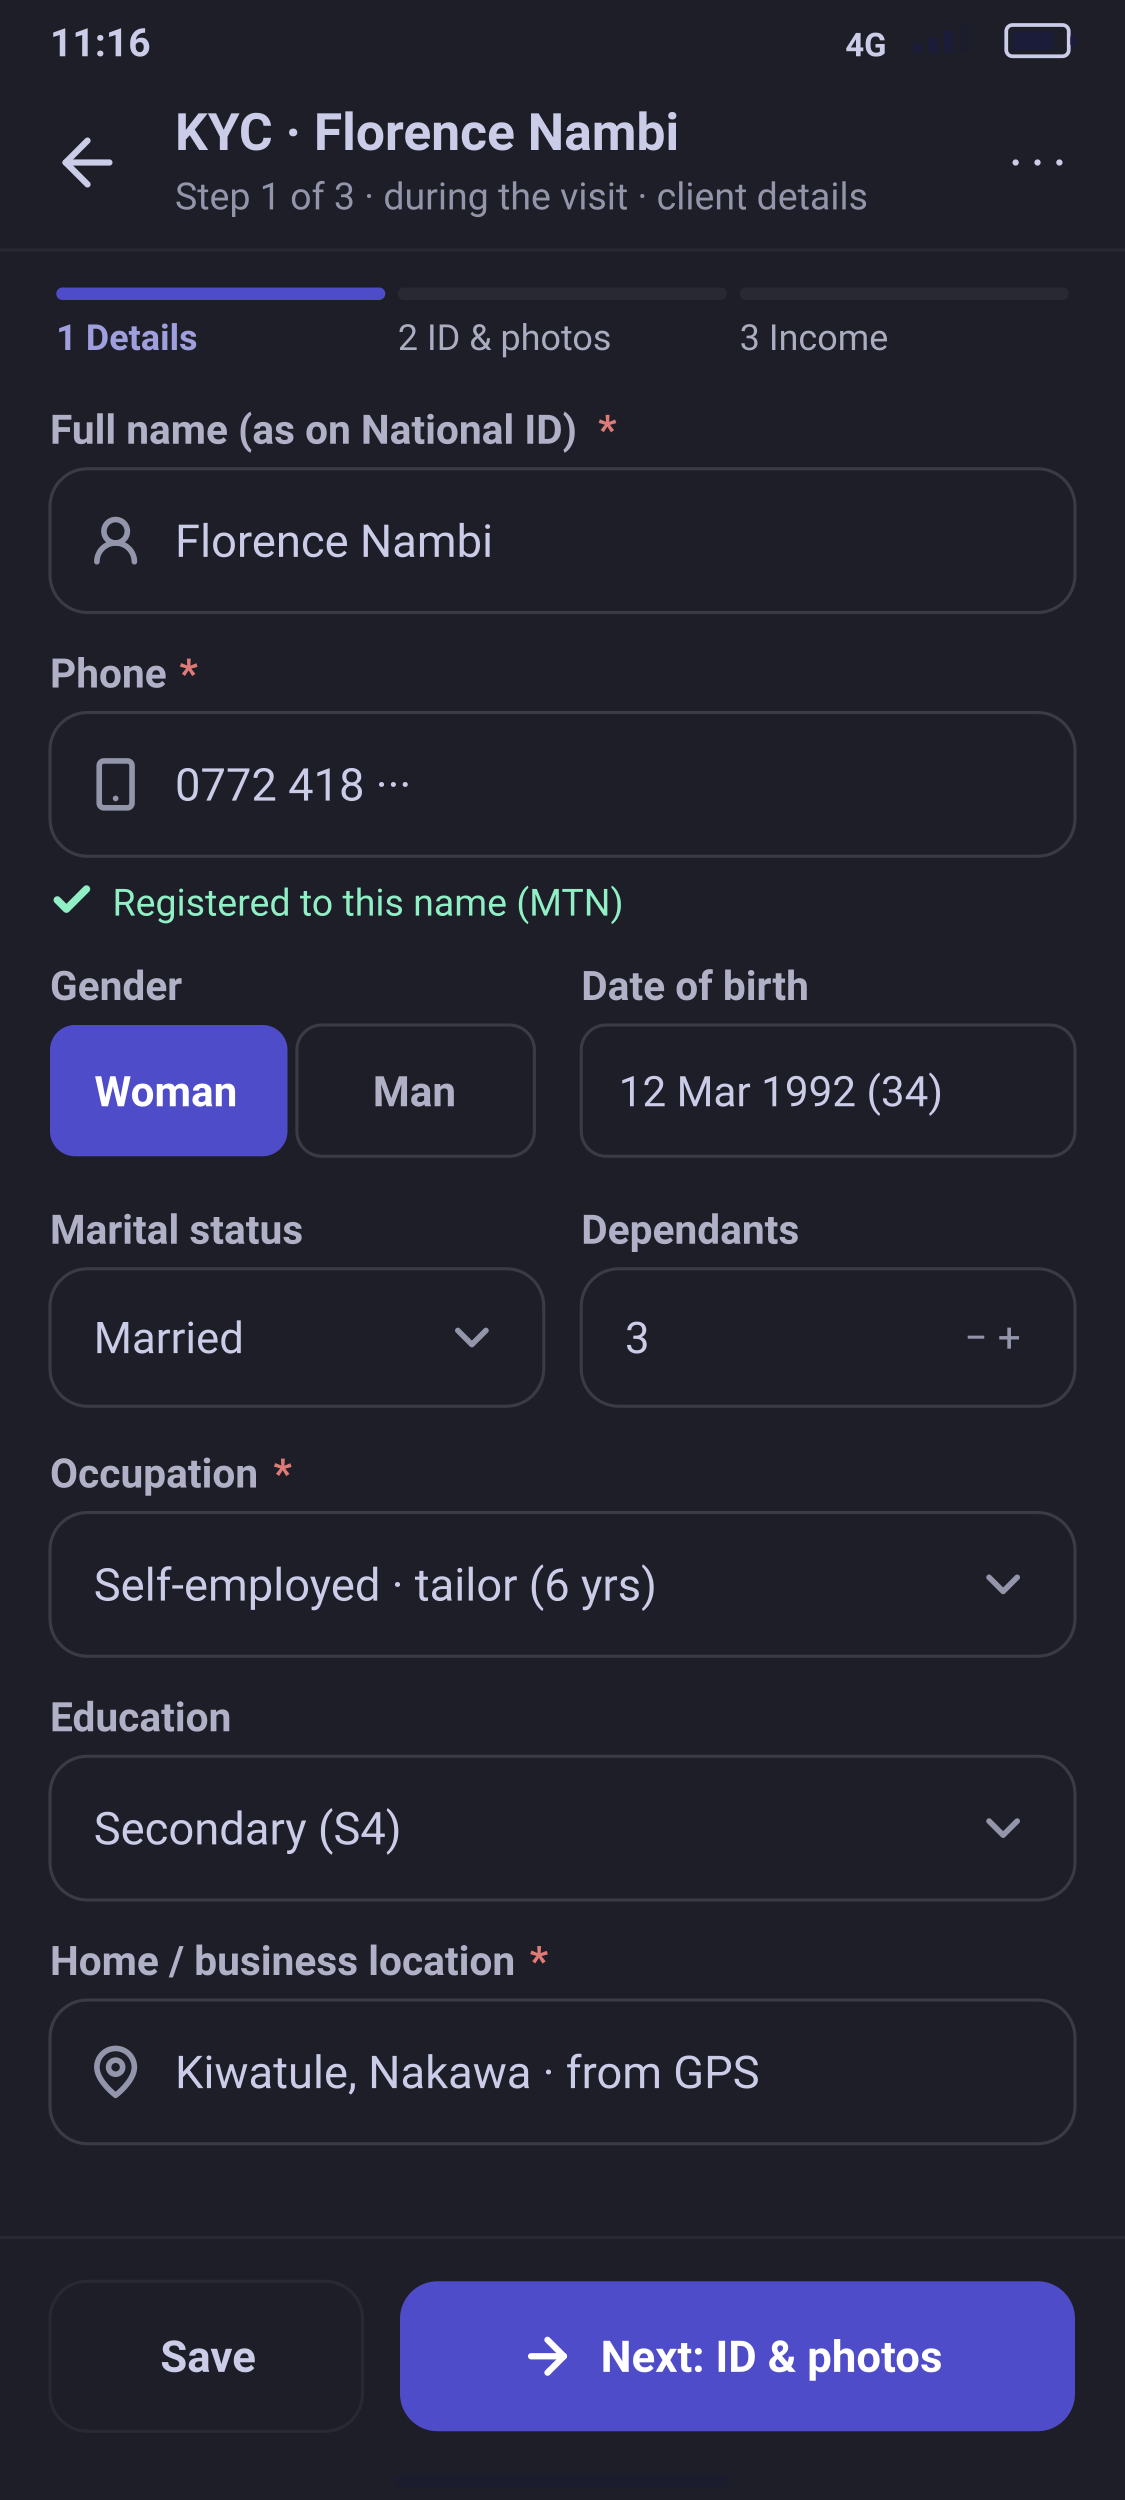
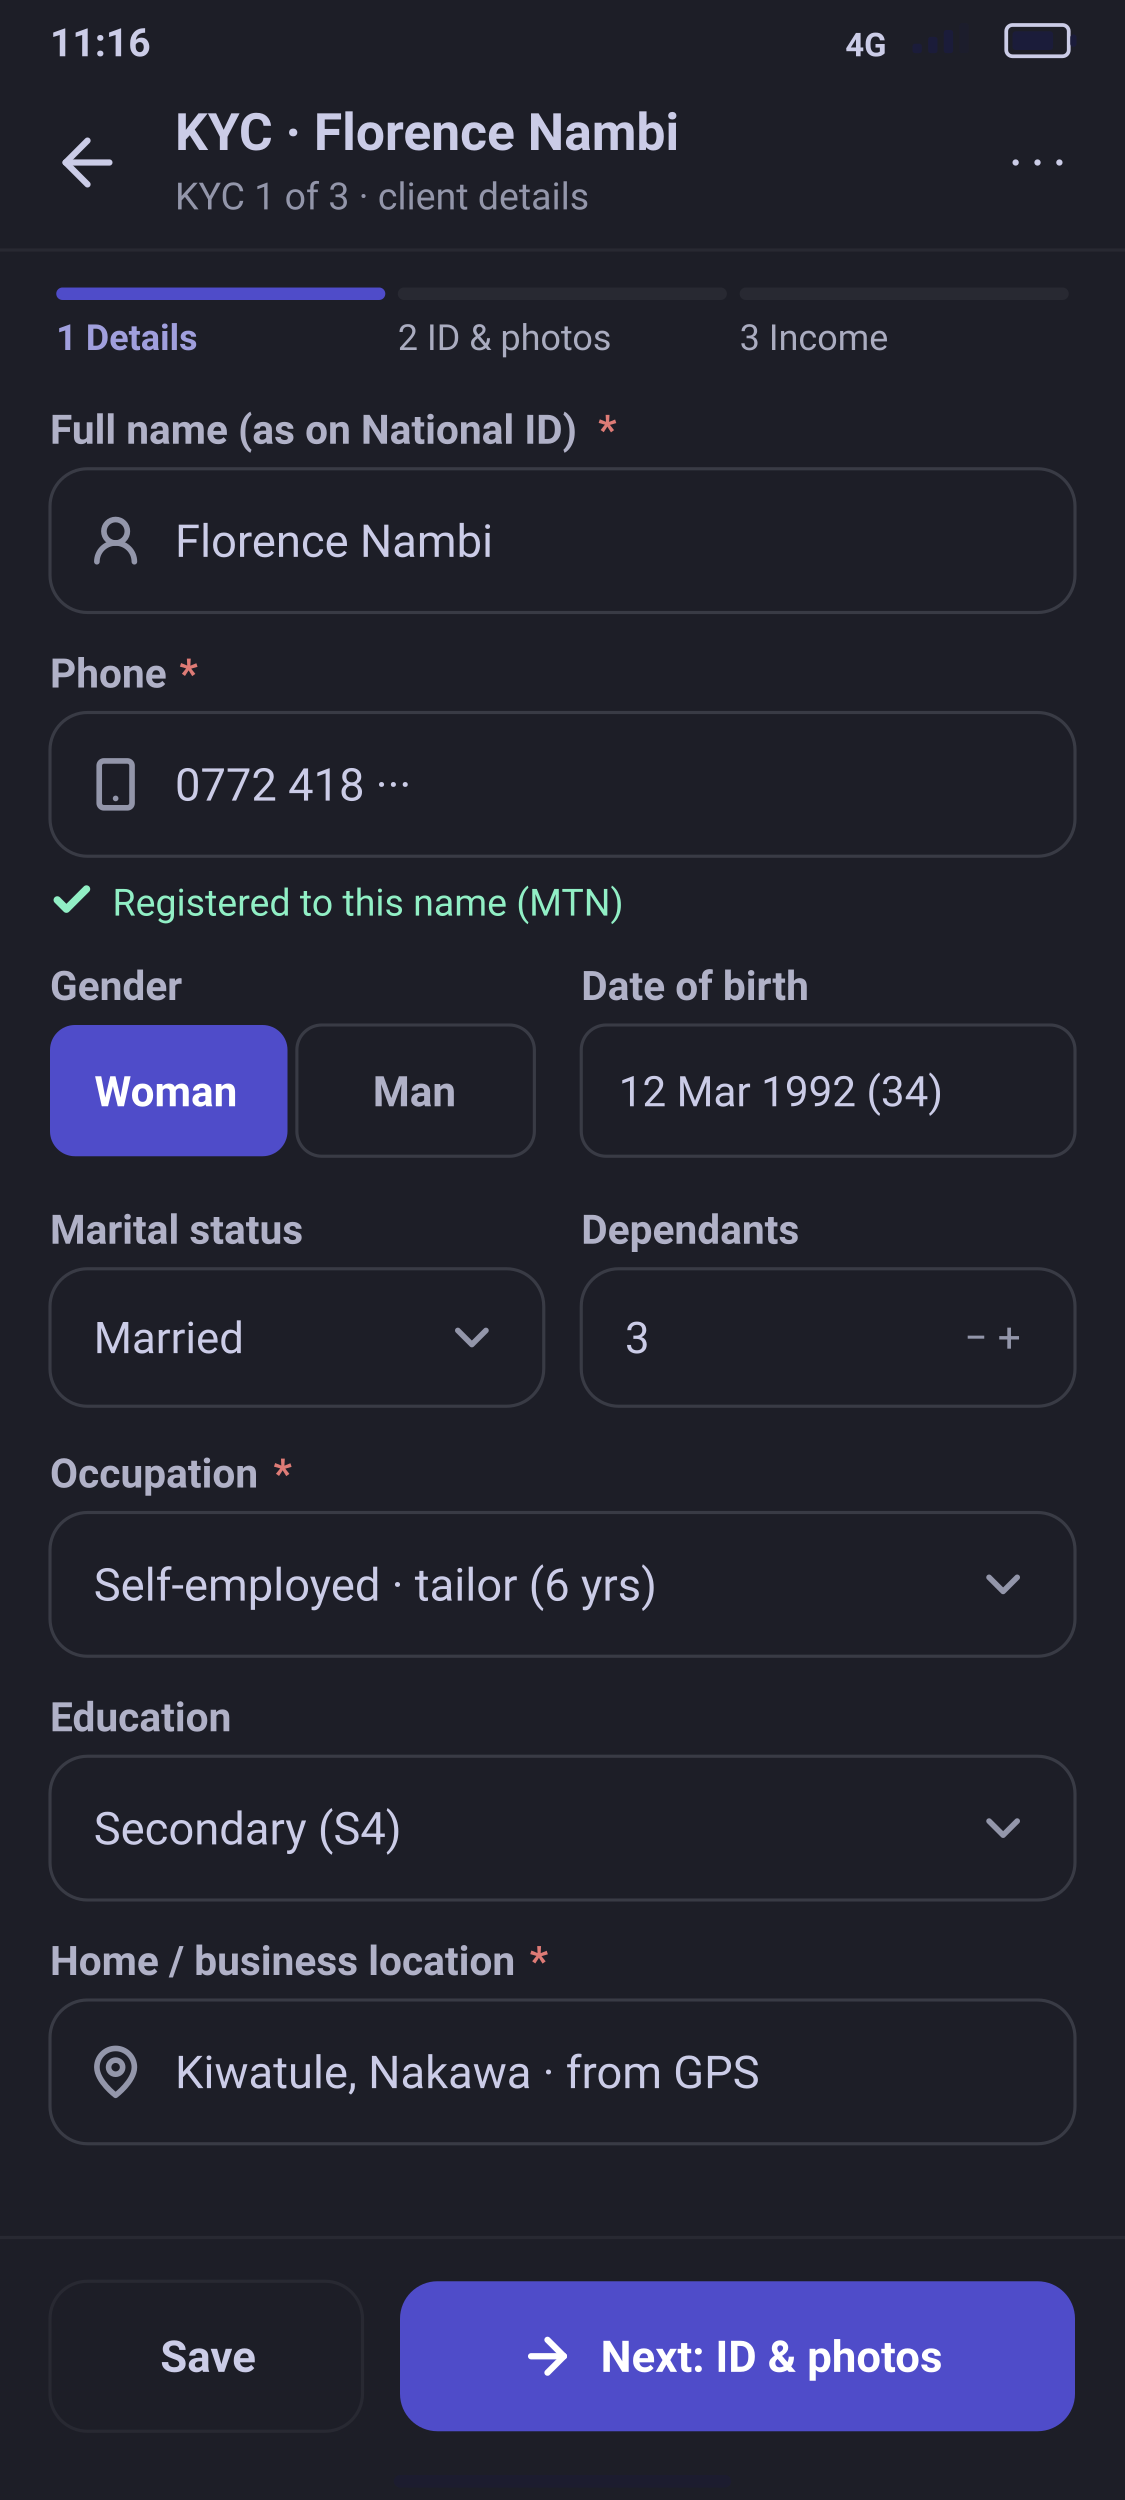
<svg xmlns="http://www.w3.org/2000/svg" width="360" height="800" viewBox="0 0 360 800">
  <rect id="screen-background" x="0.0" y="0.0" width="360.0" height="800.0" fill="#1D1E27" />
  <g id="status-bar">
    <text id="11-16" x="16.0" y="18.0" font-family="Segoe UI, Roboto, Helvetica Neue, Arial, sans-serif" font-size="12.5" font-weight="600" fill="#CBCCE7">11:16</text>
    <rect id="battery" x="322.0" y="8.0" width="20.0" height="10.0" rx="2" fill="none" stroke="#CBCCE7" stroke-width="1.2" />
    <rect x="324.0" y="10.0" width="13.0" height="6.0" rx="1" fill="#1B1C3A" />
    <rect x="342.5" y="11.0" width="2.0" height="4.0" rx="1" fill="#1B1C3A" />
    <rect id="signal-bar" x="292.0" y="14.0" width="3.0" height="3.0" rx="0.8" fill="#1B1C3A" fill-opacity="1" />
    <rect id="signal-bar-2" x="297.0" y="11.8" width="3.0" height="5.2" rx="0.8" fill="#1B1C3A" fill-opacity="1" />
    <rect id="signal-bar-3" x="302.0" y="9.6" width="3.0" height="7.4" rx="0.8" fill="#1B1C3A" fill-opacity="1" />
    <rect id="signal-bar-4" x="307.0" y="7.4" width="3.0" height="9.6" rx="0.8" fill="#1B1C3A" fill-opacity="0.3" />
    <text id="network" x="270.5" y="18.0" font-family="Segoe UI, Roboto, Helvetica Neue, Arial, sans-serif" font-size="10.5" font-weight="700" fill="#CBCCE7">4G</text>
  </g>
  <g id="app-bar">
    <rect id="app-bar-bg" x="0.0" y="24.0" width="360.0" height="56.0" fill="#1D1E27" />
    <line x1="0.0" y1="80.0" x2="360.0" y2="80.0" stroke="#282932" stroke-width="1" />
    <g id="icon-arrowleft" transform="translate(16.0 40.0) scale(1)">
      <path d="M19 12H5" fill="none" stroke="#CBCCE7" stroke-width="2.00" stroke-linecap="round" stroke-linejoin="round" />
      <path d="M12 19l-7-7 7-7" fill="none" stroke="#CBCCE7" stroke-width="2.00" stroke-linecap="round" stroke-linejoin="round" />
    </g>
    <text id="KYC-Florence-Nambi" x="56.0" y="48.0" font-family="Segoe UI, Roboto, Helvetica Neue, Arial, sans-serif" font-size="16.5" font-weight="600" fill="#CBCCE7">KYC · Florence Nambi</text>
-     <text id="Step-1-of-3-during-the-vis" x="56.0" y="67.0" font-family="Segoe UI, Roboto, Helvetica Neue, Arial, sans-serif" font-size="12" font-weight="400" fill="#9396AA">Step 1 of 3 · during the visit · client details</text>
+     <text id="KYC-1-of-3-client-details" x="56.0" y="67.0" font-family="Segoe UI, Roboto, Helvetica Neue, Arial, sans-serif" font-size="12" font-weight="400" fill="#9396AA">KYC 1 of 3 · client details</text>
    <g id="icon-more" transform="translate(320.0 40.0) scale(1)">
      <path d="M12 12h.01" fill="none" stroke="#CBCCE7" stroke-width="2.00" stroke-linecap="round" stroke-linejoin="round" />
      <path d="M19 12h.01" fill="none" stroke="#CBCCE7" stroke-width="2.00" stroke-linecap="round" stroke-linejoin="round" />
      <path d="M5 12h.01" fill="none" stroke="#CBCCE7" stroke-width="2.00" stroke-linecap="round" stroke-linejoin="round" />
    </g>
  </g>
  <g id="kyc-steps">
    <rect x="18.0" y="92.0" width="105.3" height="4.0" rx="2" fill="#4F4CC9" />
    <text id="1-Details" x="18.0" y="112.0" font-family="Segoe UI, Roboto, Helvetica Neue, Arial, sans-serif" font-size="11.5" font-weight="600" fill="#A09FDD">1 Details</text>
    <rect x="127.3" y="92.0" width="105.3" height="4.0" rx="2" fill="#282932" />
    <text id="2-ID-photos" x="127.3" y="112.0" font-family="Segoe UI, Roboto, Helvetica Neue, Arial, sans-serif" font-size="11.5" font-weight="400" fill="#AAACC0">2 ID &amp; photos</text>
    <rect x="236.7" y="92.0" width="105.3" height="4.0" rx="2" fill="#282932" />
    <text id="3-Income" x="236.7" y="112.0" font-family="Segoe UI, Roboto, Helvetica Neue, Arial, sans-serif" font-size="11.5" font-weight="400" fill="#AAACC0">3 Income</text>
  </g>
  <g id="field-Full-name-as-on-National-ID">
    <text id="label" x="16.0" y="142.0" font-family="Segoe UI, Roboto, Helvetica Neue, Arial, sans-serif" font-size="13" font-weight="600" fill="#B0B1C7">Full name (as on National ID)</text>
    <text id="required" x="191.4" y="142.0" font-family="Segoe UI, Roboto, Helvetica Neue, Arial, sans-serif" font-size="13" font-weight="600" fill="#DE7B76">*</text>
    <rect id="input" x="16.0" y="150.0" width="328.0" height="46.0" rx="12" fill="#1D1E27" stroke="#393B45" stroke-width="1" />
    <g id="icon-user" transform="translate(28.0 164.0) scale(0.75)">
      <path d="M12 3a5 5 0 1 0 0 10 5 5 0 1 0 0-10z" fill="none" stroke="#9396AA" stroke-width="2.40" stroke-linecap="round" stroke-linejoin="round" />
      <path d="M20 21a8 8 0 0 0-16 0" fill="none" stroke="#9396AA" stroke-width="2.40" stroke-linecap="round" stroke-linejoin="round" />
    </g>
    <text id="value" x="56.0" y="178.2" font-family="Segoe UI, Roboto, Helvetica Neue, Arial, sans-serif" font-size="14.5" font-weight="400" fill="#CBCCE7">Florence Nambi</text>
  </g>
  <g id="field-Phone">
    <text id="label-2" x="16.0" y="220.0" font-family="Segoe UI, Roboto, Helvetica Neue, Arial, sans-serif" font-size="13" font-weight="600" fill="#B0B1C7">Phone</text>
    <text id="required-2" x="57.4" y="220.0" font-family="Segoe UI, Roboto, Helvetica Neue, Arial, sans-serif" font-size="13" font-weight="600" fill="#DE7B76">*</text>
    <rect id="input-2" x="16.0" y="228.0" width="328.0" height="46.0" rx="12" fill="#1D1E27" stroke="#393B45" stroke-width="1" />
    <g id="icon-phone" transform="translate(28.0 242.0) scale(0.75)">
      <path d="M7 2h10a2 2 0 0 1 2 2v16a2 2 0 0 1-2 2H7a2 2 0 0 1-2-2V4a2 2 0 0 1 2-2z" fill="none" stroke="#9396AA" stroke-width="2.40" stroke-linecap="round" stroke-linejoin="round" />
      <path d="M12 18h.01" fill="none" stroke="#9396AA" stroke-width="2.40" stroke-linecap="round" stroke-linejoin="round" />
    </g>
    <text id="value-2" x="56.0" y="256.2" font-family="Segoe UI, Roboto, Helvetica Neue, Arial, sans-serif" font-size="14.5" font-weight="400" fill="#CBCCE7">0772 418 ···</text>
    <g id="icon-check" transform="translate(16.0 281.0) scale(0.5833)">
      <path d="M20 6L9 17l-5-5" fill="none" stroke="#91EFC5" stroke-width="4.11" stroke-linecap="round" stroke-linejoin="round" />
    </g>
    <text id="hint" x="36.0" y="293.0" font-family="Segoe UI, Roboto, Helvetica Neue, Arial, sans-serif" font-size="12" font-weight="400" fill="#91EFC5">Registered to this name (MTN)</text>
  </g>
  <g id="gender-and-age">
    <text id="Gender" x="16.0" y="320.0" font-family="Segoe UI, Roboto, Helvetica Neue, Arial, sans-serif" font-size="13" font-weight="600" fill="#B0B1C7">Gender</text>
    <text id="Date-of-birth" x="186.0" y="320.0" font-family="Segoe UI, Roboto, Helvetica Neue, Arial, sans-serif" font-size="13" font-weight="600" fill="#B0B1C7">Date of birth</text>
    <rect x="16.0" y="328.0" width="76.0" height="42.0" rx="8" fill="#4F4CC9" />
    <text id="Woman" x="30.2" y="354.0" font-family="Segoe UI, Roboto, Helvetica Neue, Arial, sans-serif" font-size="13.5" font-weight="600" fill="#FFFFFF">Woman</text>
    <rect x="95.0" y="328.0" width="76.0" height="42.0" rx="8" fill="#1D1E27" stroke="#393B45" stroke-width="1" />
    <text id="Man" x="119.3" y="354.0" font-family="Segoe UI, Roboto, Helvetica Neue, Arial, sans-serif" font-size="13.5" font-weight="600" fill="#B0B1C7">Man</text>
    <rect x="186.0" y="328.0" width="158.0" height="42.0" rx="8" fill="#1D1E27" stroke="#393B45" stroke-width="1" />
    <text id="12-Mar-1992-34" x="198.0" y="354.0" font-family="Segoe UI, Roboto, Helvetica Neue, Arial, sans-serif" font-size="13.5" font-weight="400" fill="#CBCCE7">12 Mar 1992 (34)</text>
  </g>
  <g id="field-Marital-status">
    <text id="label-3" x="16.0" y="398.0" font-family="Segoe UI, Roboto, Helvetica Neue, Arial, sans-serif" font-size="13" font-weight="600" fill="#B0B1C7">Marital status</text>
    <rect id="input-3" x="16.0" y="406.0" width="158.0" height="44.0" rx="12" fill="#1D1E27" stroke="#393B45" stroke-width="1" />
    <text id="value-3" x="30.0" y="433.0" font-family="Segoe UI, Roboto, Helvetica Neue, Arial, sans-serif" font-size="14" font-weight="400" fill="#CBCCE7">Married</text>
    <g id="icon-chevdown" transform="translate(142.0 419.0) scale(0.75)">
      <path d="M6 9l6 6 6-6" fill="none" stroke="#9396AA" stroke-width="2.40" stroke-linecap="round" stroke-linejoin="round" />
    </g>
  </g>
  <g id="field-Dependants">
    <text id="label-4" x="186.0" y="398.0" font-family="Segoe UI, Roboto, Helvetica Neue, Arial, sans-serif" font-size="13" font-weight="600" fill="#B0B1C7">Dependants</text>
    <rect id="input-4" x="186.0" y="406.0" width="158.0" height="44.0" rx="12" fill="#1D1E27" stroke="#393B45" stroke-width="1" />
    <text id="value-4" x="200.0" y="433.0" font-family="Segoe UI, Roboto, Helvetica Neue, Arial, sans-serif" font-size="14" font-weight="400" fill="#CBCCE7">3</text>
    <text id="suffix" x="308.6" y="432.5" font-family="Segoe UI, Roboto, Helvetica Neue, Arial, sans-serif" font-size="13" font-weight="400" fill="#9396AA">− +</text>
  </g>
  <g id="field-Occupation">
    <text id="label-5" x="16.0" y="476.0" font-family="Segoe UI, Roboto, Helvetica Neue, Arial, sans-serif" font-size="13" font-weight="600" fill="#B0B1C7">Occupation</text>
    <text id="required-3" x="87.5" y="476.0" font-family="Segoe UI, Roboto, Helvetica Neue, Arial, sans-serif" font-size="13" font-weight="600" fill="#DE7B76">*</text>
    <rect id="input-5" x="16.0" y="484.0" width="328.0" height="46.0" rx="12" fill="#1D1E27" stroke="#393B45" stroke-width="1" />
    <text id="value-5" x="30.0" y="512.2" font-family="Segoe UI, Roboto, Helvetica Neue, Arial, sans-serif" font-size="14.5" font-weight="400" fill="#CBCCE7">Self-employed · tailor (6 yrs)</text>
    <g id="icon-chevdown-2" transform="translate(312.0 498.0) scale(0.75)">
      <path d="M6 9l6 6 6-6" fill="none" stroke="#9396AA" stroke-width="2.40" stroke-linecap="round" stroke-linejoin="round" />
    </g>
  </g>
  <g id="field-Education">
    <text id="label-6" x="16.0" y="554.0" font-family="Segoe UI, Roboto, Helvetica Neue, Arial, sans-serif" font-size="13" font-weight="600" fill="#B0B1C7">Education</text>
    <rect id="input-6" x="16.0" y="562.0" width="328.0" height="46.0" rx="12" fill="#1D1E27" stroke="#393B45" stroke-width="1" />
    <text id="value-6" x="30.0" y="590.2" font-family="Segoe UI, Roboto, Helvetica Neue, Arial, sans-serif" font-size="14.5" font-weight="400" fill="#CBCCE7">Secondary (S4)</text>
    <g id="icon-chevdown-3" transform="translate(312.0 576.0) scale(0.75)">
      <path d="M6 9l6 6 6-6" fill="none" stroke="#9396AA" stroke-width="2.40" stroke-linecap="round" stroke-linejoin="round" />
    </g>
  </g>
  <g id="field-Home-business-location">
    <text id="label-7" x="16.0" y="632.0" font-family="Segoe UI, Roboto, Helvetica Neue, Arial, sans-serif" font-size="13" font-weight="600" fill="#B0B1C7">Home / business location</text>
    <text id="required-4" x="169.5" y="632.0" font-family="Segoe UI, Roboto, Helvetica Neue, Arial, sans-serif" font-size="13" font-weight="600" fill="#DE7B76">*</text>
    <rect id="input-7" x="16.0" y="640.0" width="328.0" height="46.0" rx="12" fill="#1D1E27" stroke="#393B45" stroke-width="1" />
    <g id="icon-pin" transform="translate(28.0 654.0) scale(0.75)">
      <path d="M20 10c0 6-8 12-8 12s-8-6-8-12a8 8 0 0 1 16 0z" fill="none" stroke="#9396AA" stroke-width="2.40" stroke-linecap="round" stroke-linejoin="round" />
      <path d="M12 7a3 3 0 1 0 0 6 3 3 0 1 0 0-6z" fill="none" stroke="#9396AA" stroke-width="2.40" stroke-linecap="round" stroke-linejoin="round" />
    </g>
    <text id="value-7" x="56.0" y="668.2" font-family="Segoe UI, Roboto, Helvetica Neue, Arial, sans-serif" font-size="14.5" font-weight="400" fill="#CBCCE7">Kiwatule, Nakawa · from GPS</text>
  </g>
  <g id="footer">
    <rect x="0.0" y="716.0" width="360.0" height="84.0" fill="#1D1E27" />
    <line x1="0.0" y1="716.0" x2="360.0" y2="716.0" stroke="#282932" stroke-width="1" />
    <g id="button-Save">
      <rect x="16.0" y="730.0" width="100.0" height="48.0" rx="12" fill="#1D1E27" stroke="#282932" stroke-width="1" />
      <text id="Save" x="51.3" y="759.0" font-family="Segoe UI, Roboto, Helvetica Neue, Arial, sans-serif" font-size="14" font-weight="600" fill="#CBCCE7">Save</text>
    </g>
    <g id="button-Next-ID-photos">
      <rect x="128.0" y="730.0" width="216.0" height="48.0" rx="12" fill="#4F4CC9" />
      <g id="icon-arrowright" transform="translate(166.2 745.0) scale(0.75)">
        <path d="M5 12h14" fill="none" stroke="#FFFFFF" stroke-width="2.67" stroke-linecap="round" stroke-linejoin="round" />
        <path d="M12 5l7 7-7 7" fill="none" stroke="#FFFFFF" stroke-width="2.67" stroke-linecap="round" stroke-linejoin="round" />
      </g>
      <text id="Next-ID-photos" x="192.2" y="759.0" font-family="Segoe UI, Roboto, Helvetica Neue, Arial, sans-serif" font-size="14" font-weight="600" fill="#FFFFFF">Next: ID &amp; photos</text>
    </g>
  </g>
  <rect id="gesture-bar" x="126.0" y="792.0" width="108.0" height="4.0" rx="2" fill="#1B1C3A" fill-opacity="0.45" />
</svg>
